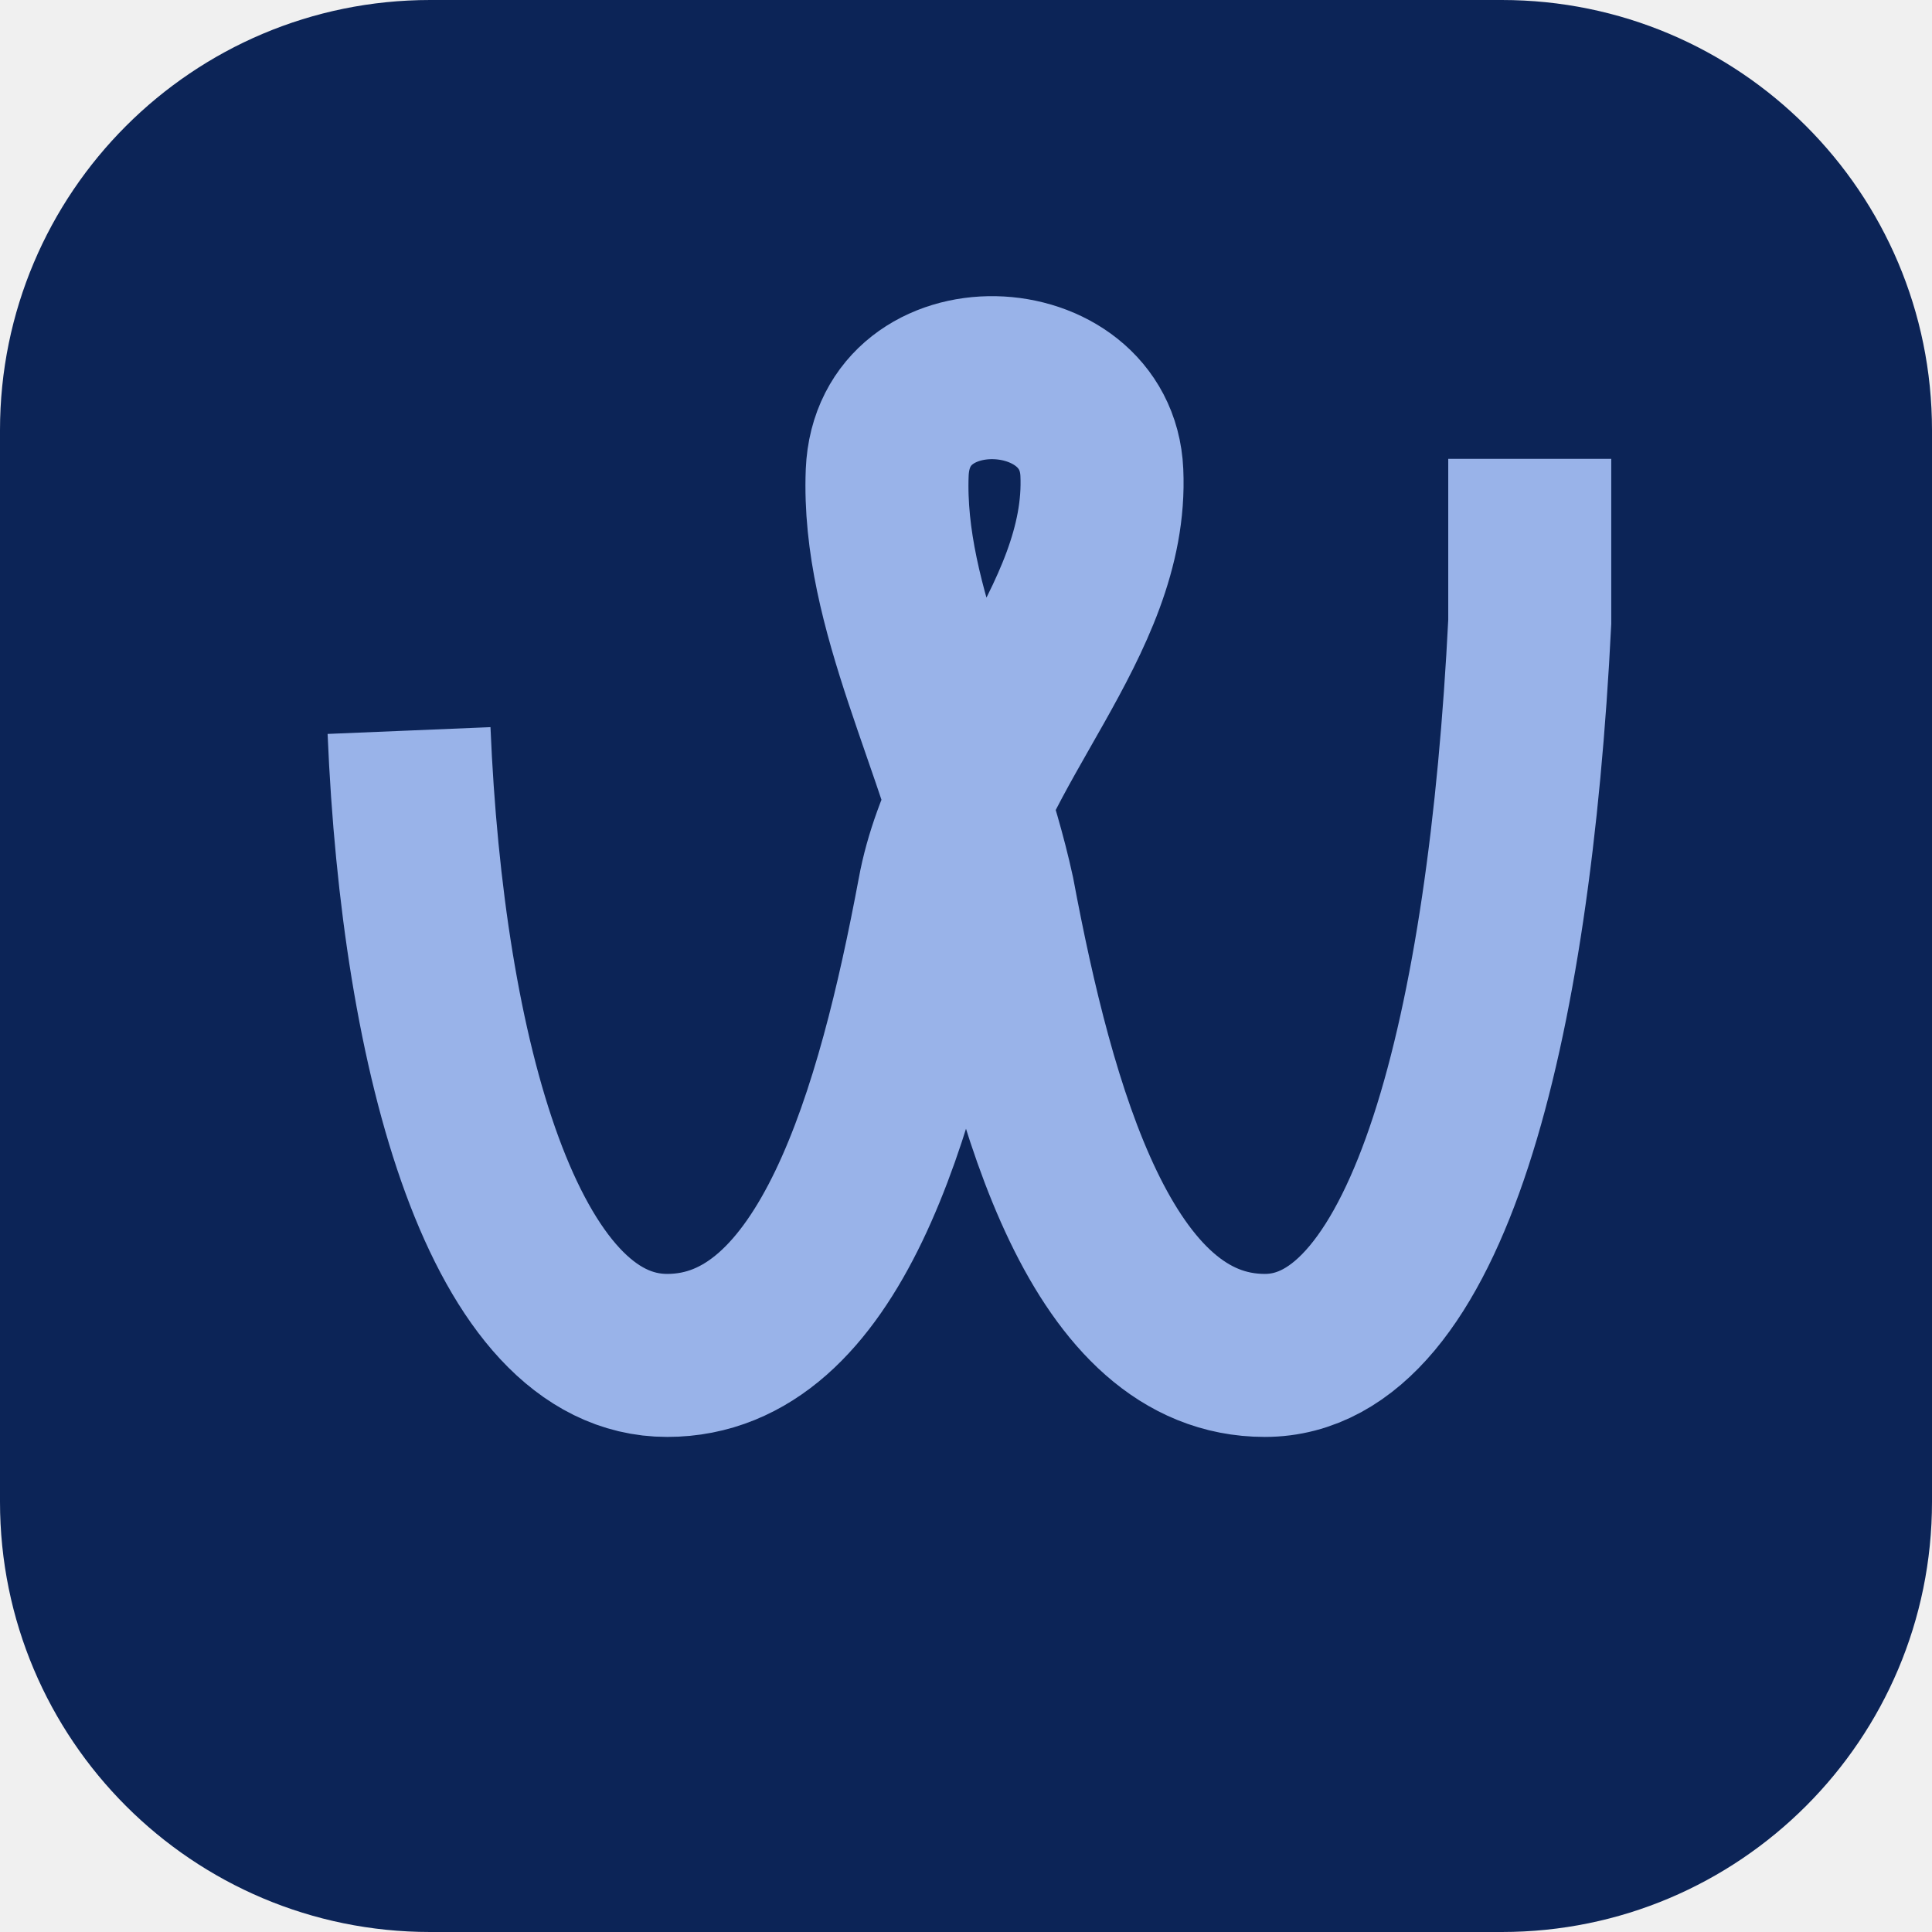
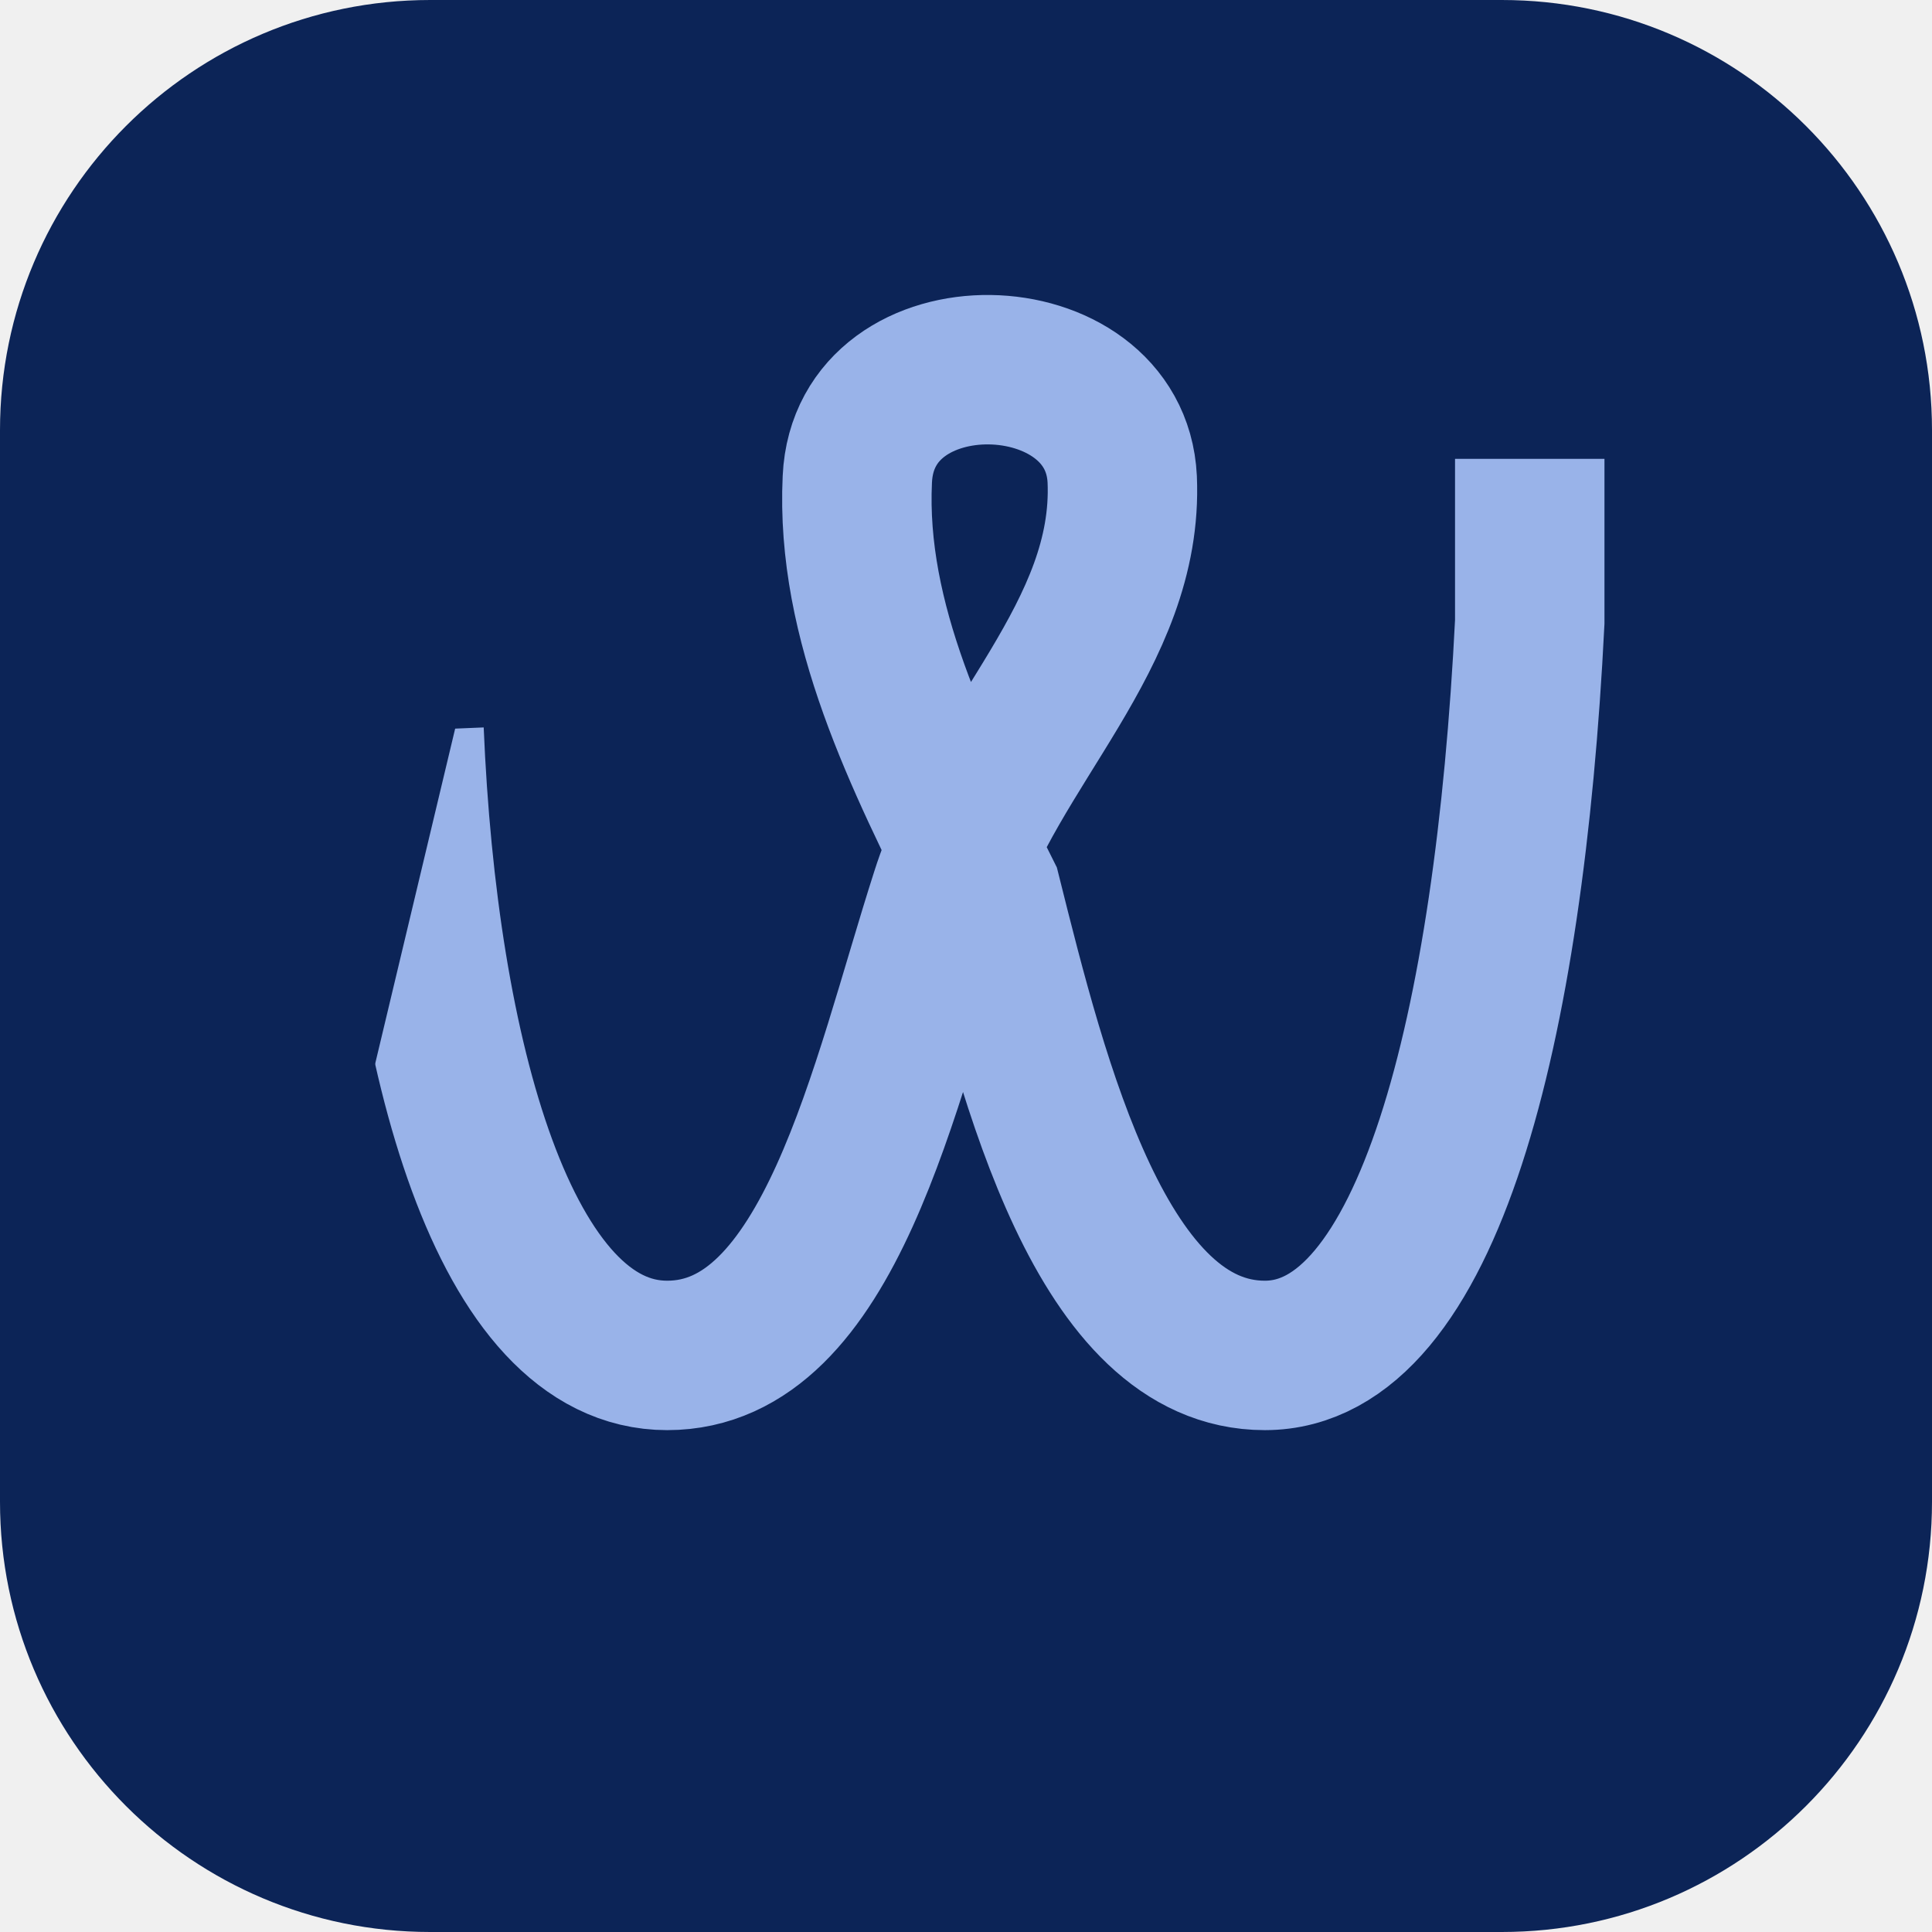
<svg xmlns="http://www.w3.org/2000/svg" viewBox="0 0 512 512">
  <rect width="512" height="512" rx="114" fill="#0C2457" />
-   <g transform="translate(256 262) scale(3.6) translate(-50 -53)" fill="none" stroke="#99B3E9" stroke-width="12" stroke-linecap="butt" stroke-linejoin="miter">
-     <path d="M9 34C10 58 16 80 28 80C40 80 45 62 48 46C50 35 60.5 26 60 15C59.6 6 44.6 5.4 44.2 15C43.8 25 49.6 35 52 46C55 62 60 80 72 80C84 80 90 56 91.5 26L91.5 14" />
+   <defs>
+     <mask id="tp" maskUnits="userSpaceOnUse" x="0" y="0" width="512" height="512">
+       <rect width="512" height="512" fill="#fff" />
+       <g transform="translate(256 262) scale(3.6) translate(-50 -53)">
+         <polygon points="-20,-20 12.6,-20 12.6,33 5.2,64 -20,64" fill="#000" />
+       </g>
+     </mask>
+   </defs>
+   <g mask="url(#tp)">
+     <g transform="translate(256 262) scale(3.6) translate(-50 -53)" fill="none" stroke="#99B3E9" stroke-width="11" stroke-linecap="butt" stroke-linejoin="miter">
+       <path d="M9 34C10 58 16 80 28 80C40 80 44 60 48.5 46C52 35 62 27 61.5 15.5C61 5 42.5 4.5 42 15.5C41.5 26 46.5 36 51.5 46C55 60 60 80 72 80C84 80 90 56 91.5 26L91.5 14" />
+     </g>
  </g>
</svg>
